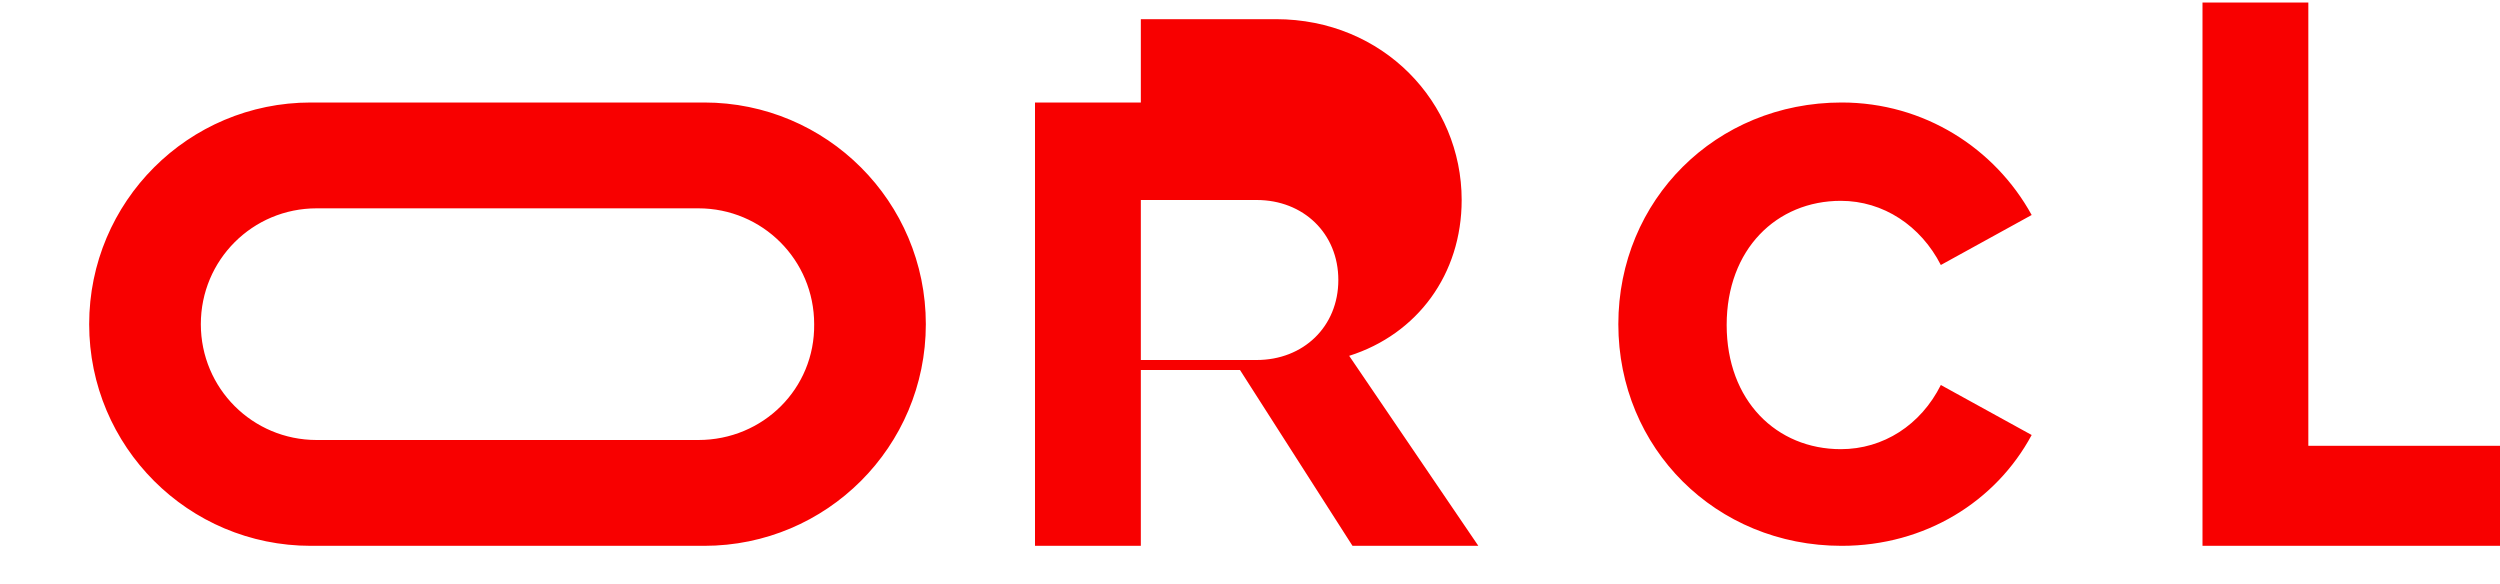
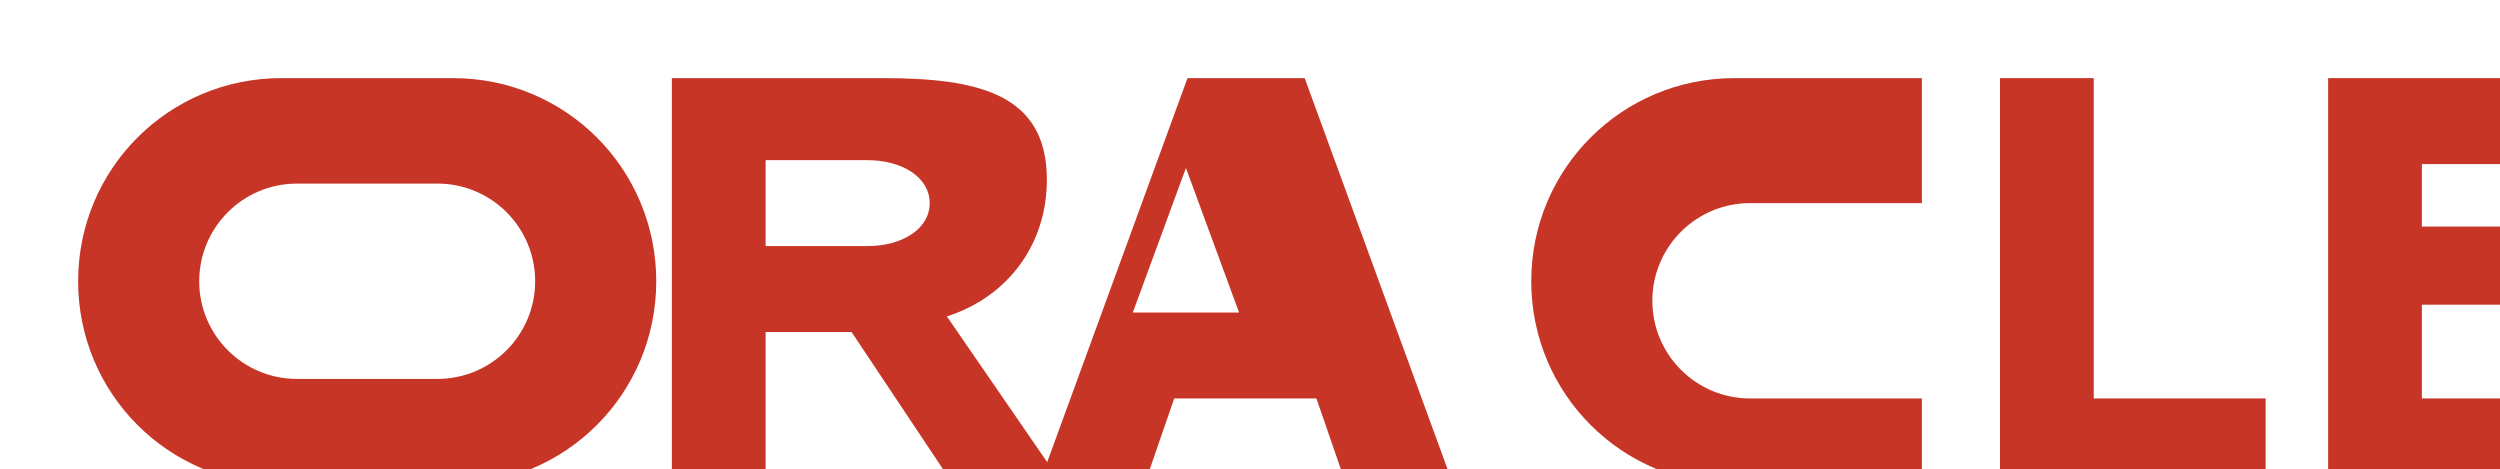
- <svg xmlns="http://www.w3.org/2000/svg" viewBox="0 0 300 70" width="300" height="70">
-   <path fill="#F80000" d="M37.3 12.3c-14.7 0-26.6 11.9-26.6 26.6s11.9 26.6 26.6 26.6h47.2c14.7 0 26.6-11.9 26.6-26.6S99.2 12.3 84.5 12.3H37.3zm46.5 40.5H38c-7.7 0-13.9-6.2-13.9-13.9s6.2-13.9 13.9-13.9h45.8c7.7 0 13.9 6.2 13.9 13.9.1 7.7-6.1 13.9-13.9 13.9zM136.9 12.3h-12.7v53.2h12.7V44.4h11.9l13.5 21.1h15.1l-15.5-22.8c8.2-2.6 13.5-9.8 13.5-18.7 0-11.7-9.4-21.7-22.3-21.7h-16.2zm0 11.7h13.9c5.6 0 9.8 4 9.8 9.6s-4.2 9.6-9.8 9.6h-13.9V24zm84.1-11.7c-15.1 0-26.8 11.7-26.8 26.6 0 14.9 11.7 26.6 26.8 26.6 10 0 18.5-5.3 22.8-13.3l-10.9-6c-2.4 4.8-6.9 7.7-12 7.7-7.7 0-13.7-5.8-13.7-14.9s6-14.9 13.7-14.9c5.1 0 9.6 3 12 7.7l10.9-6c-4.4-8-12.9-13.5-22.8-13.5zm43.3 0v53.2h35.7V53.5h-23v-53.2h-12.7z" />
+ <svg xmlns="http://www.w3.org/2000/svg" viewBox="0 0 320 60" width="320" height="60">
+   <g fill="#C73527">
+     <path d="M36 10c-14.4 0-26 11.6-26 26s11.6 26 26 26h22c14.4 0 26-11.6 26-26s-11.6-26-26-26H36zm20 38.5H38c-6.9 0-12.5-5.6-12.5-12.5s5.6-12.5 12.5-12.5h18c6.9 0 12.5 5.6 12.5 12.5s-5.6 12.5-12.5 12.5z" />
+     <path d="M98 10H86v52h12V42.5h11l13 19.5h14l-14.8-21.5c7.8-2.5 12.8-9.2 12.8-17.5 0-11-8.8-13-21-13zm0 21.5V20.5h13c4.5 0 8 2.2 8 5.5s-3.5 5.5-8 5.5H98z" />
+     <path d="M152 10l-19 52h13.5l3.8-11h18.2l3.8 11H186l-19-52h-15zm-0.2 11.5l6.8 18.5h-13.6l6.8-18.5z" />
+     <path d="M222 10c-14.4 0-26 11.6-26 26s11.6 26 26 26h24v-11h-22c-6.9 0-12.5-5.6-12.5-12.5s5.6-12.5 12.5-12.5h22V10h-24z" />
+     <path d="M256 10h12v41h22v11h-34V10z" />
+     <path d="M298 10v52h34V51h-22V39h20V29h-20V21h22V10h-34z" />
+   </g>
</svg>
